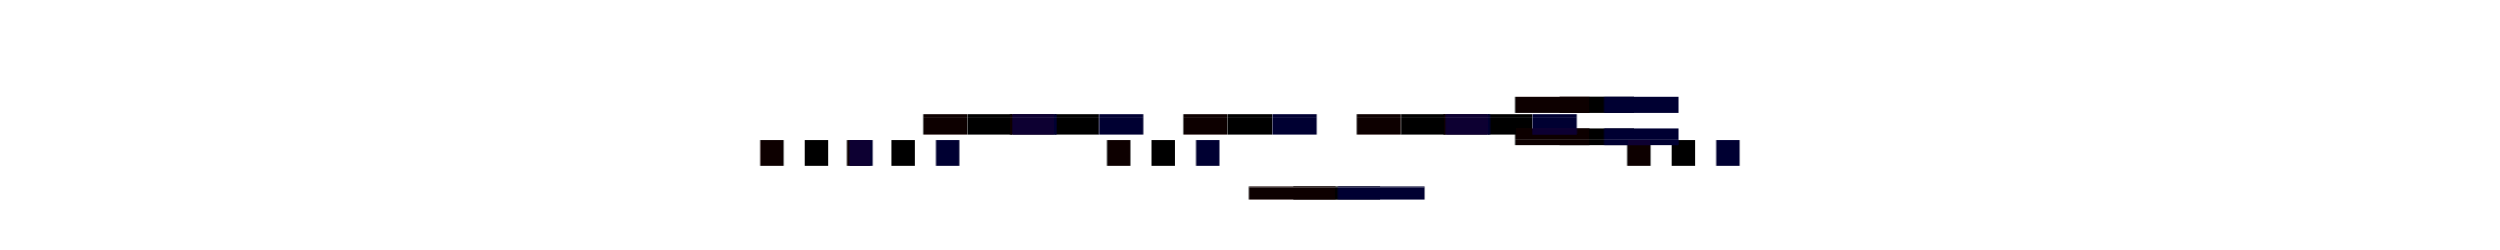
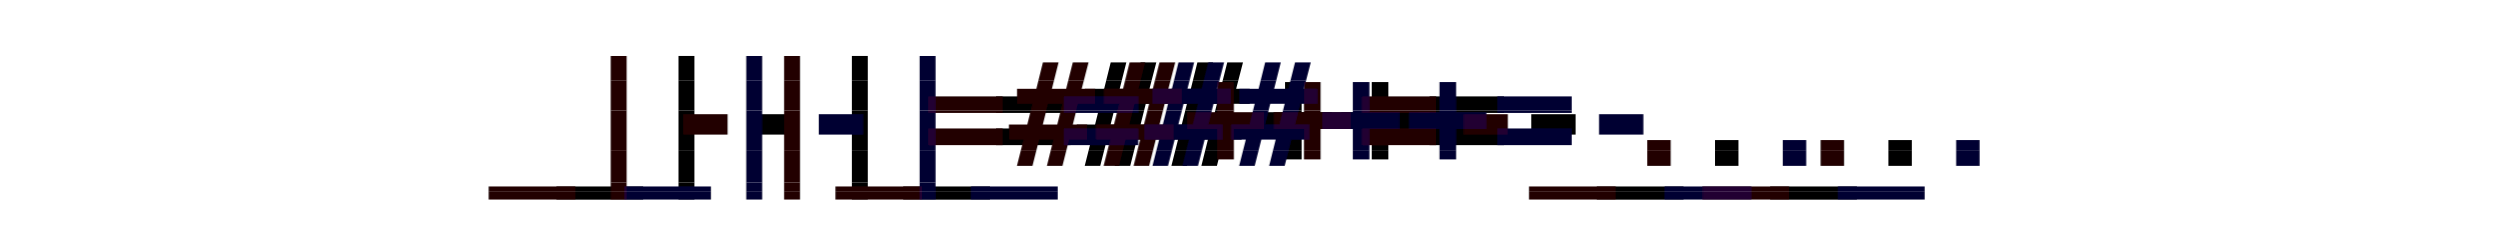
<svg xmlns="http://www.w3.org/2000/svg" viewBox="0 0 400 40" id="glitched">
  <style>
+           text {
+              fill: #220033;
+           }
          @media (prefers-color-scheme: dark) {
             text { fill: #DDCCFF; }
          }
      </style>
-   <text font-family="monospace, serif" font-weight="bolder" font-size="x-large" text-anchor="middle" fill="#110033" dominant-baseline="middle" filter="url(#glitch)" x="50%" y="50%">..--.-_--=.</text>
+   <text font-family="monospace, serif" font-weight="bolder" font-size="x-large" text-anchor="middle" dominant-baseline="middle" filter="url(#glitch)" x="50%" y="50%">_|-|_=##++=-_._.</text>
  <defs>
    <filter id="glitch" primitiveUnits="objectBoundingBox" x="-10%" y="0%" width="120%" height="100%">
      <feColorMatrix in="SourceGraphic" result="red" type="matrix" values="1 0 0 0 0 0 0 0 0 0 0 0 0 0 0 0 0 0 1 0" />
      <feColorMatrix in="SourceGraphic" result="green" type="matrix" values="0 0 0 0 0 0 1 0 0 0 0 0 0 0 0 0 0 0 1 0" />
      <feColorMatrix in="SourceGraphic" result="blue" type="matrix" values="0 0 0 0 0 0 0 0 0 0 0 0 1 0 0 0 0 0 1 0" />
      <feOffset in="red" result="red-shifted" dx="-0.05" dy="0">
-         <animate attributeName="dx" keyTimes="0; 0.06; 0.08; 0.27; 0.63; 0.66; 0.79; 0.88; 0.94" values="0.04; 0.07; 0.02; -0.03; 0.05; 0.05; -0.06; -0.02; -0.05" begin="0" dur="3s" calcMode="discrete" repeatCount="indefinite" fill="freeze" />
+         <animate attributeName="dx" keyTimes="0; 0.04; 0.09; 0.12; 0.18; 0.22; 0.27; 0.36; 0.40; 0.43; 0.45; 0.47; 0.53; 0.54; 0.61; 0.63; 0.64; 0.81; 0.83; 0.84; 0.87; 0.88; 0.89; 0.93; 0.97; 0.98" values="-0.03; 0.02; -0.01; 0.05; -0.07; 0.04; -0.05; 0.07; 0.07; 0.05; 0.06; 0.04; -0.05; 0.03; -0.07; -0.07; -0.01; -0.04; -0.02; 0.07; -0.03; -0.03; -0.04; 0.03; 0.03; -0.03" begin="0" dur="17s" calcMode="discrete" repeatCount="indefinite" fill="freeze" />
      </feOffset>
      <feOffset in="blue" result="blue-shifted" dx="0.05" dy="0">
-         <animate attributeName="dx" keyTimes="0; 0.02; 0.11; 0.12; 0.19; 0.25; 0.28; 0.31; 0.34; 0.38; 0.43; 0.45; 0.47; 0.56; 0.66; 0.67; 0.81; 0.83; 0.92; 0.93" values="0.02; 0.06; -0.05; 0.07; 0.05; -0.06; -0.01; 0.04; 0.04; -0.03; 0.04; -0.06; 0.01; 0.07; -0.03; -0.02; -0.02; 0.05; 0.01; 0.06" begin="0" dur="31s" calcMode="discrete" repeatCount="indefinite" fill="freeze" />
+         <animate attributeName="dx" keyTimes="0; 0.08; 0.19; 0.24; 0.25; 0.32; 0.34; 0.41; 0.43; 0.47; 0.48; 0.54; 0.55; 0.57; 0.59; 0.60; 0.62; 0.65; 0.68; 0.71; 0.72; 0.74; 0.75; 0.78; 0.87; 0.89; 0.93; 0.96; 1.00" values="-0.03; 0.05; -0.01; 0.05; 0.04; 0.07; 0.02; 0.04; -0.04; 0.02; 0.05; 0.06; 0.07; 0.06; 0.02; -0.07; 0.04; 0.07; 0.05; 0.02; -0.05; -0.07; -0.04; 0.07; 0.05; -0.04; -0.02; -0.03; 0.01" begin="0" dur="14s" calcMode="discrete" repeatCount="indefinite" fill="freeze" />
      </feOffset>
      <feBlend mode="screen" in="red-shifted" in2="green" result="red-green" />
      <feBlend mode="screen" in="red-green" in2="blue-shifted" result="blended" />
-       <feOffset in="blended" dx="0" dy="0" y="0%" height="20%" result="slice_1a" />
-       <feOffset in="blended" dx="0" dy="0" y="20%" height="22%" result="slice_1b">
-         <animate attributeName="dx" keyTimes="0; 0.02; 0.09; 0.10; 0.23; 0.24; 0.26; 0.31; 0.35; 0.38; 0.40; 0.45; 0.46; 0.48; 0.51; 0.55; 0.59; 0.71; 0.73; 0.74; 0.76; 0.78; 0.79; 0.87; 0.89; 0.92; 0.97" values="0.04; -0.02; 0.01; 0.05; -0.04; -0.04; -0.01; 0.01; -0.03; -0.04; 0.01; -0.03; 0.04; 0.02; -0.07; -0.04; -0.05; 0.02; -0.02; -0.02; 0.07; -0.05; -0.02; -0.04; -0.04; -0.01; -0.03" begin="0s" dur="12s" calcMode="discrete" repeatCount="indefinite" fill="freeze" />
+       <feOffset in="blended" dx="0" dy="0" y="0%" height="17%" result="slice_1a" />
+       <feOffset in="blended" dx="0" dy="0" y="17%" height="21%" result="slice_1b">
+         <animate attributeName="dx" keyTimes="0; 0.07; 0.10; 0.14; 0.18; 0.26; 0.28; 0.32; 0.34; 0.43; 0.44; 0.52; 0.60; 0.76; 0.78; 0.92; 0.94" values="-0.04; 0.04; 0.03; -0.01; -0.01; -0.04; -0.02; -0.05; -0.06; -0.02; -0.05; -0.07; -0.02; 0.02; -0.07; 0.03; 0.02" begin="0s" dur="4s" calcMode="discrete" repeatCount="indefinite" fill="freeze" />
      </feOffset>
-       <feOffset in="blended" dx="0" dy="0" y="42%" height="32%" result="slice_2a" />
-       <feOffset in="blended" dx="0" dy="0" y="74%" height="14%" result="slice_2b">
-         <animate attributeName="dx" keyTimes="0; 0.23; 0.26; 0.31; 0.33; 0.38; 0.41; 0.42; 0.50; 0.51; 0.57; 0.59; 0.63; 0.64; 0.70; 0.81; 0.91; 0.93; 0.98" values="0.05; -0.04; 0.07; -0.06; 0.03; 0.03; -0.05; -0.05; -0.01; 0.05; 0.02; 0.04; 0.04; -0.04; -0.01; 0.01; -0.02; -0.02; -0.07" begin="0s" dur="31s" calcMode="discrete" repeatCount="indefinite" fill="freeze" />
+       <feOffset in="blended" dx="0" dy="0" y="38%" height="28%" result="slice_2a" />
+       <feOffset in="blended" dx="0" dy="0" y="66%" height="22%" result="slice_2b">
+         <animate attributeName="dx" keyTimes="0; 0.04; 0.05; 0.07; 0.12; 0.20; 0.23; 0.26; 0.27; 0.29; 0.33; 0.35; 0.37; 0.42; 0.51; 0.55; 0.61; 0.63; 0.64; 0.67; 0.68; 0.70; 0.72; 0.82; 0.92; 0.95; 0.98; 0.99" values="-0.07; -0.02; -0.02; 0.07; -0.05; 0.03; -0.06; 0.06; 0.02; 0.05; 0.03; 0.03; 0.06; -0.01; -0.07; -0.03; 0.02; 0.07; -0.07; 0.07; -0.03; 0.06; -0.04; -0.04; -0.07; -0.05; 0.06; -0.01" begin="0s" dur="16s" calcMode="discrete" repeatCount="indefinite" fill="freeze" />
      </feOffset>
-       <feOffset in="blended" dx="0" dy="0" y="88%" height="18%" result="slice_3a" />
-       <feOffset in="blended" dx="0" dy="0" y="106%" height="22%" result="slice_3b">
-         <animate attributeName="dx" keyTimes="0; 0.25; 0.26; 0.29; 0.58; 0.72" values="-0.03; 0.01; 0.03; -0.05; 0.02; -0.01" begin="0s" dur="7s" calcMode="discrete" repeatCount="indefinite" fill="freeze" />
+       <feOffset in="blended" dx="0" dy="0" y="88%" height="6%" result="slice_3a" />
+       <feOffset in="blended" dx="0" dy="0" y="94%" height="8%" result="slice_3b">
+         <animate attributeName="dx" keyTimes="0; 0.01; 0.04; 0.06; 0.10; 0.12; 0.16; 0.23; 0.32; 0.44; 0.50; 0.55; 0.59; 0.65; 0.68; 0.72; 0.80; 0.82; 0.85; 0.86; 0.90; 0.91; 0.98; 0.99" values="-0.03; 0.01; -0.02; 0.07; 0.04; -0.02; -0.01; 0.06; 0.07; -0.05; -0.03; -0.07; 0.05; 0.05; -0.04; -0.05; 0.07; -0.06; -0.07; 0.04; 0.06; -0.02; 0.03; 0.03" begin="0s" dur="24s" calcMode="discrete" repeatCount="indefinite" fill="freeze" />
      </feOffset>
      <feMerge>
        <feMergeNode in="slice_1a" />
        <feMergeNode in="slice_1b" />
        <feMergeNode in="slice_2a" />
        <feMergeNode in="slice_2b" />
        <feMergeNode in="slice_3a" />
        <feMergeNode in="slice_3b" />
      </feMerge>
    </filter>
  </defs>
</svg>
